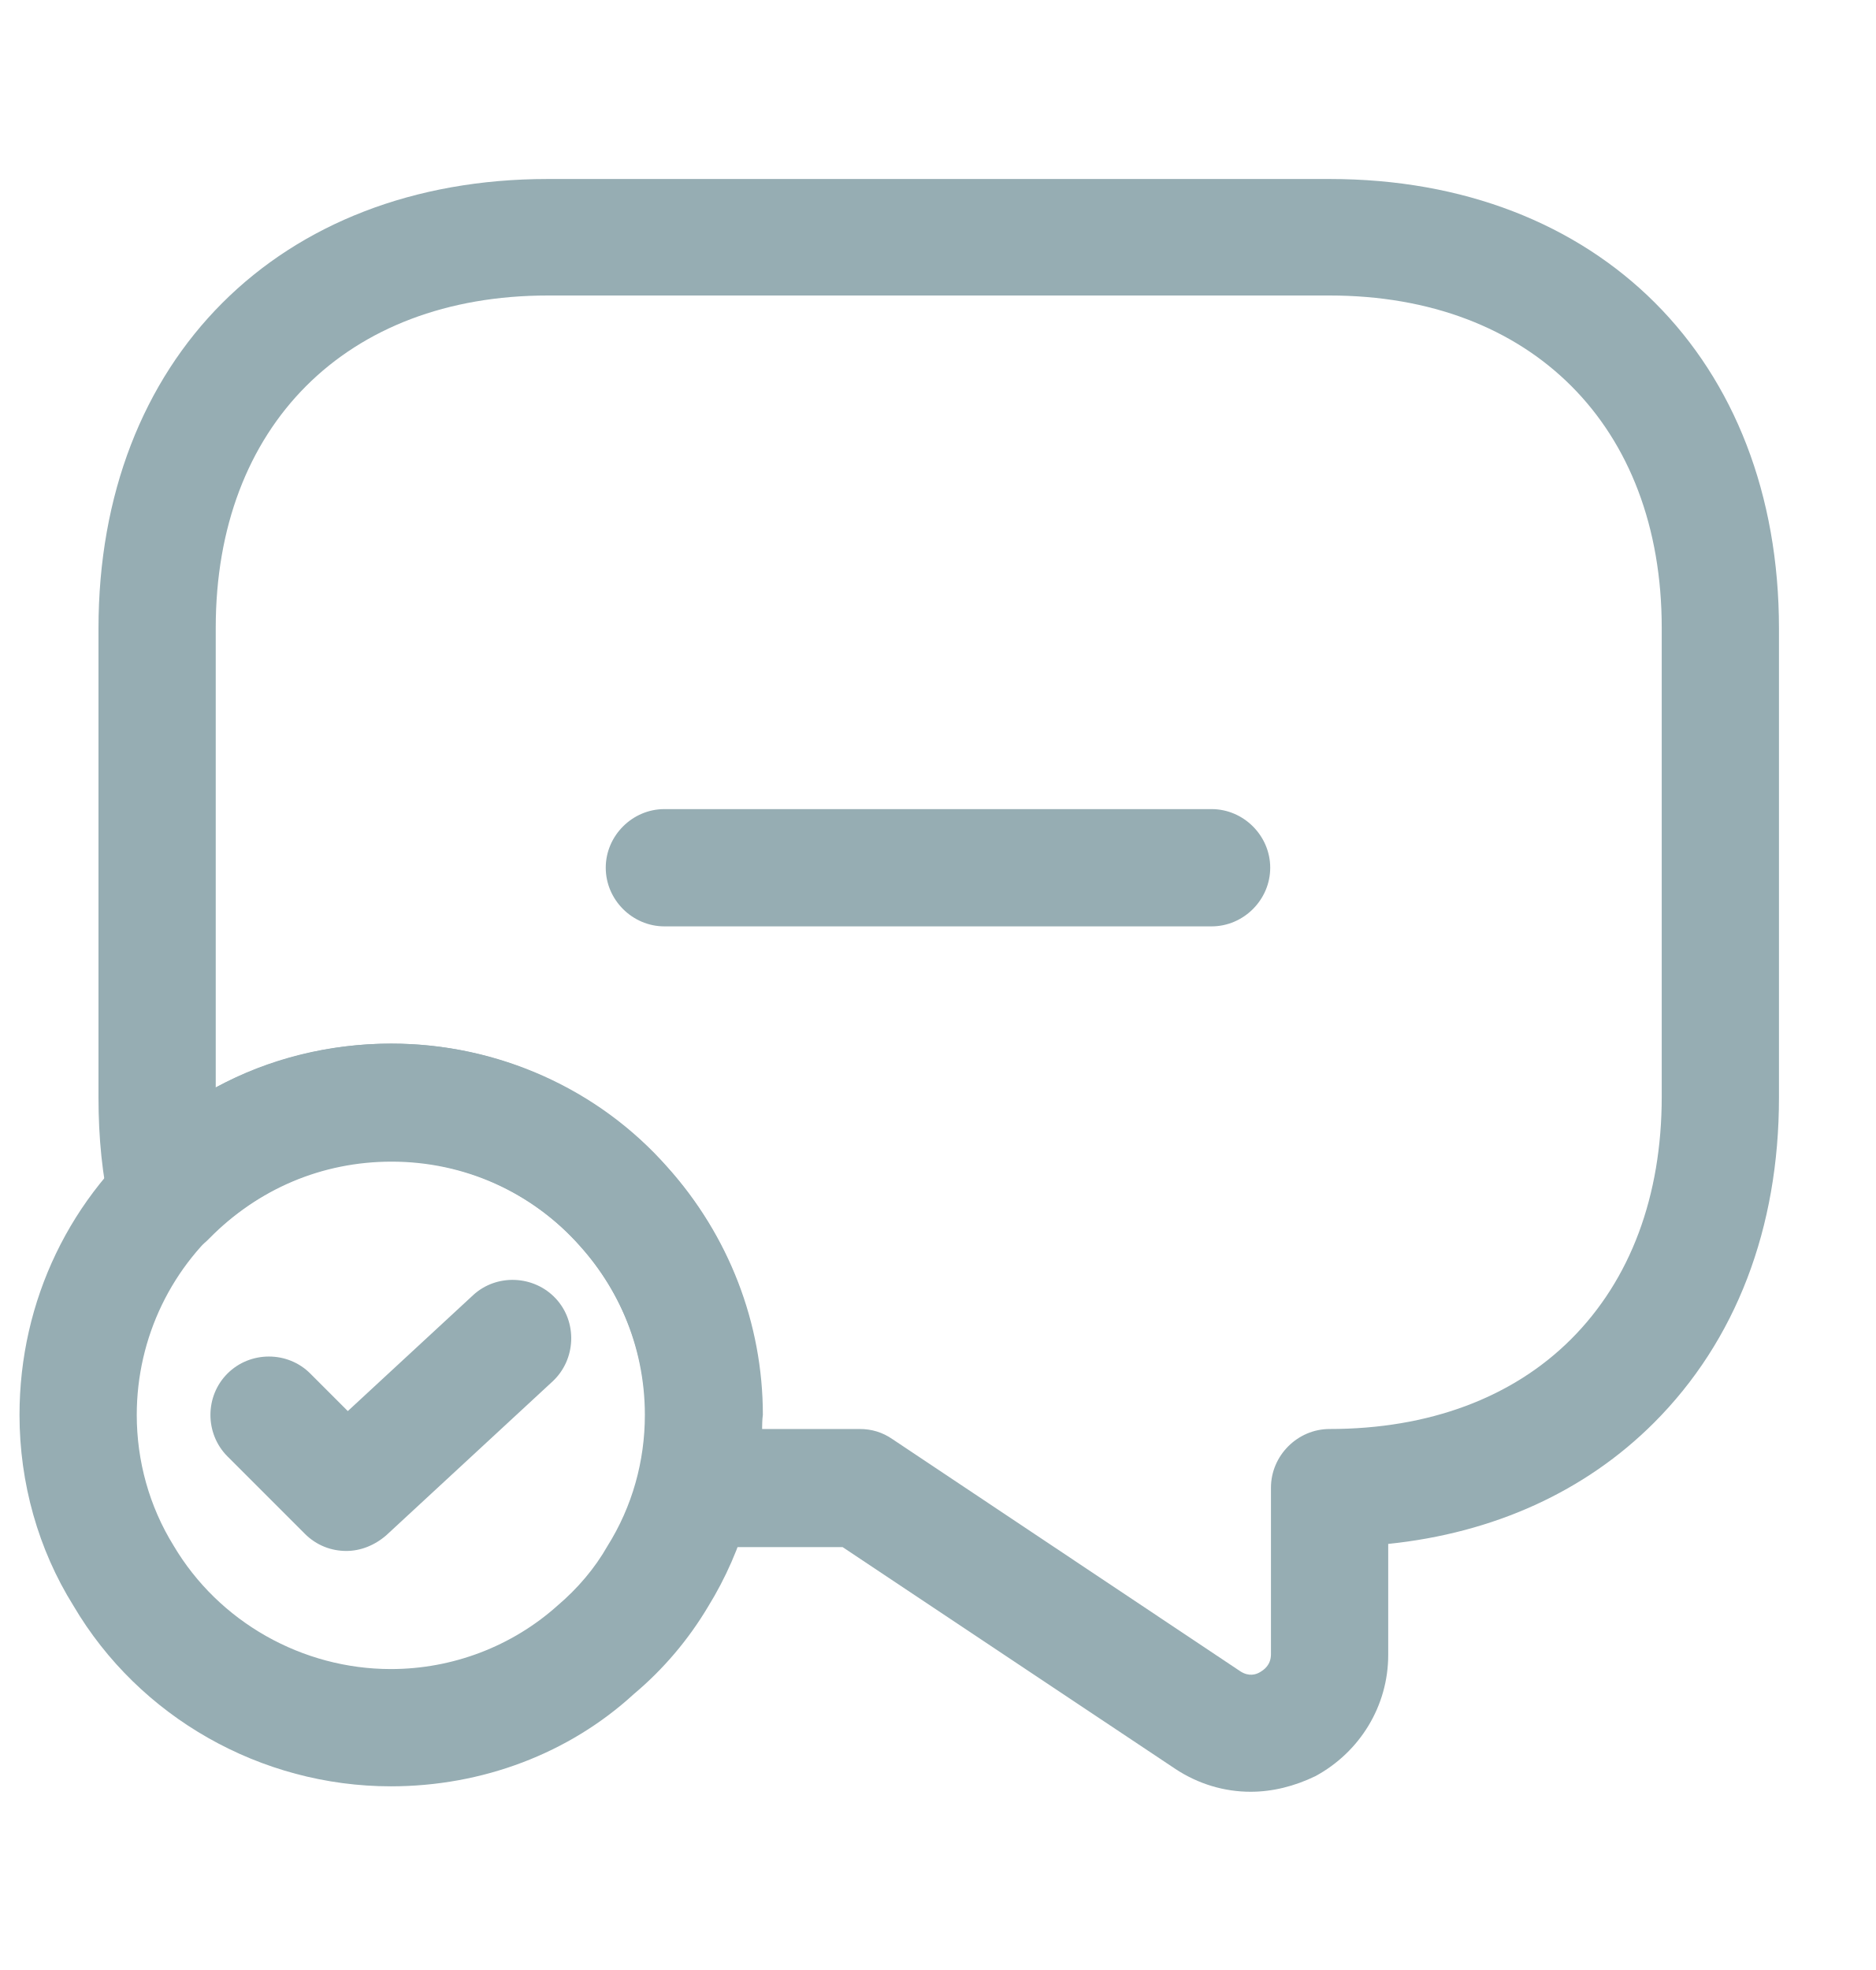
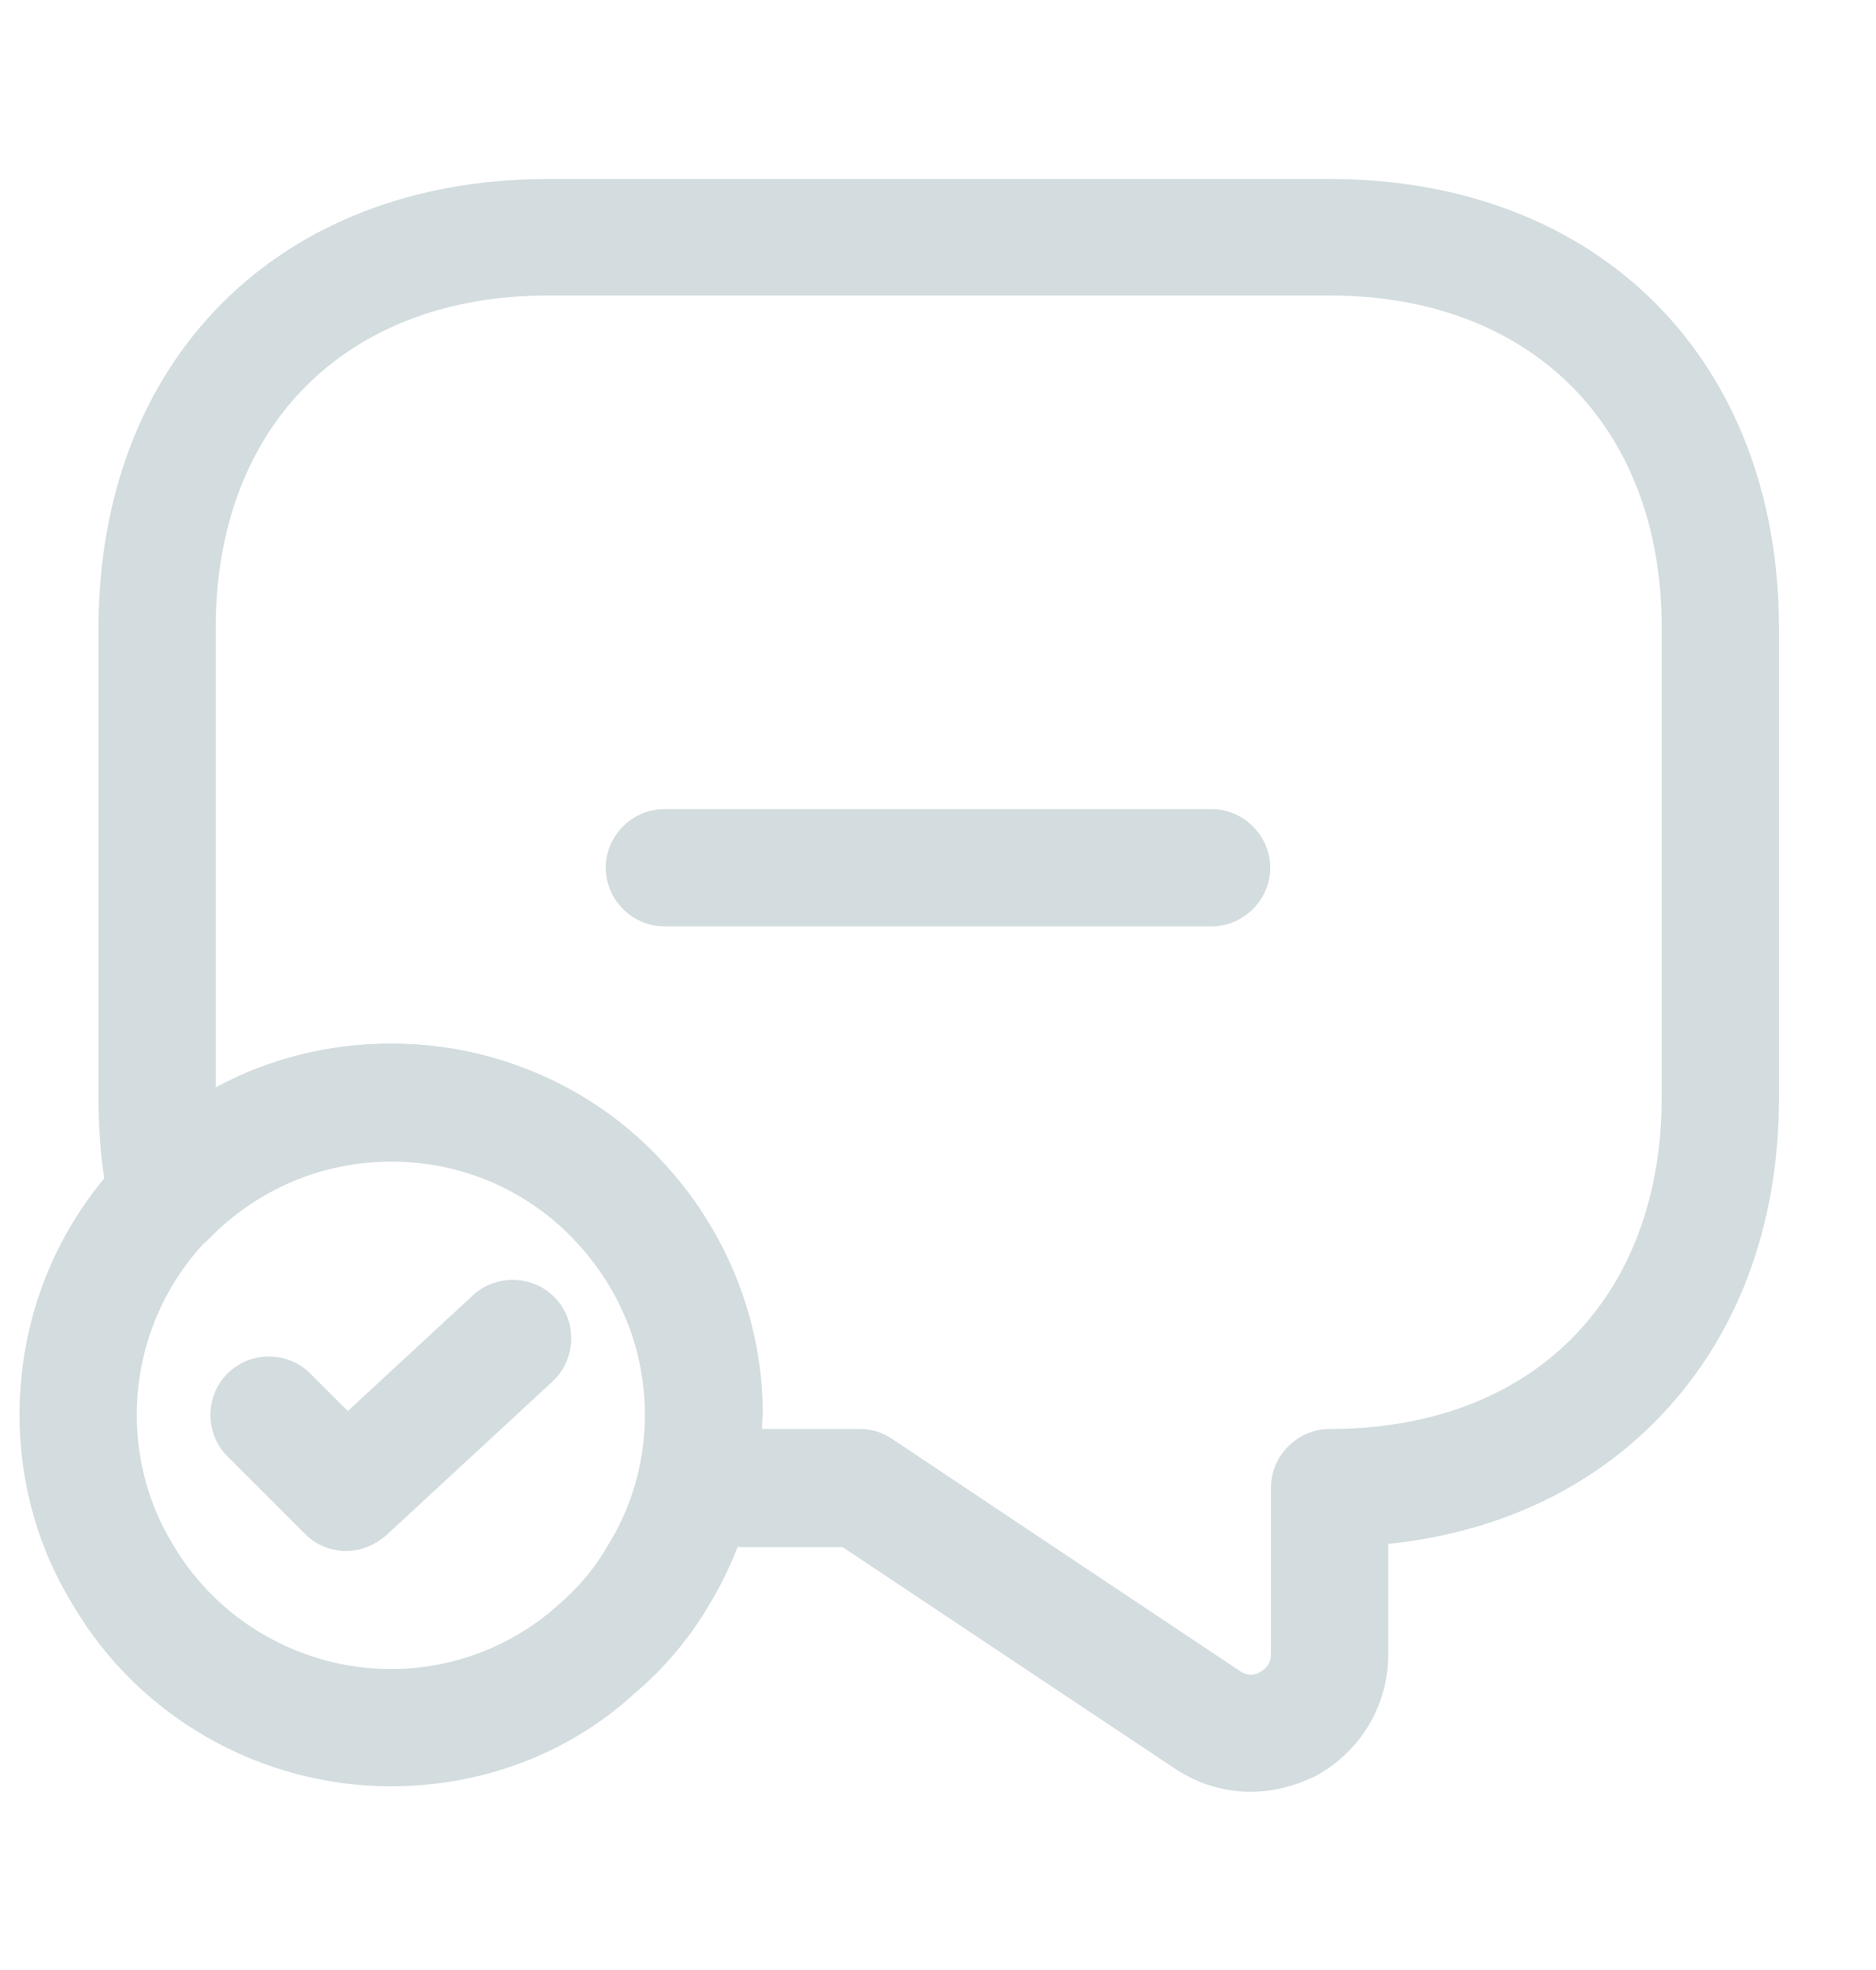
<svg xmlns="http://www.w3.org/2000/svg" width="20" height="21" viewBox="0 0 20 21" fill="none">
-   <path d="M13.333 19.1C13.05 19.1 12.775 19.017 12.533 18.858L8.983 16.492H7.408C7.216 16.492 7.033 16.4 6.916 16.25C6.8 16.092 6.758 15.892 6.808 15.708C6.858 15.508 6.883 15.308 6.883 15.092C6.883 14.425 6.633 13.783 6.183 13.283C5.675 12.708 4.95 12.383 4.175 12.383C3.433 12.383 2.75 12.675 2.233 13.2C2.075 13.367 1.833 13.425 1.616 13.367C1.4 13.3 1.225 13.125 1.175 12.9C1.091 12.533 1.05 12.133 1.05 11.7V6.7C1.05 3.833 2.975 1.908 5.841 1.908H14.175C17.041 1.908 18.966 3.833 18.966 6.7V11.7C18.966 13.092 18.508 14.292 17.633 15.167C16.9 15.9 15.925 16.342 14.8 16.458V17.642C14.8 18.183 14.5 18.675 14.025 18.933C13.8 19.042 13.566 19.1 13.333 19.1ZM8.125 15.233H9.166C9.291 15.233 9.408 15.267 9.516 15.342L13.225 17.817C13.316 17.875 13.392 17.85 13.433 17.825C13.475 17.8 13.55 17.75 13.55 17.633V15.858C13.55 15.517 13.833 15.233 14.175 15.233C15.233 15.233 16.125 14.9 16.75 14.275C17.383 13.642 17.716 12.75 17.716 11.692V6.692C17.716 4.542 16.325 3.15 14.175 3.15H5.841C3.691 3.15 2.3 4.542 2.3 6.692V11.592C2.866 11.283 3.508 11.125 4.175 11.125C5.308 11.125 6.383 11.608 7.116 12.442C7.766 13.167 8.133 14.1 8.133 15.083C8.125 15.133 8.125 15.183 8.125 15.233Z" fill="#96ADB3" />
-   <path d="M4.167 19.042C2.784 19.042 1.484 18.308 0.783 17.117C0.408 16.517 0.208 15.808 0.208 15.083C0.208 13.867 0.75 12.742 1.692 11.992C2.392 11.433 3.275 11.125 4.167 11.125C6.35 11.125 8.125 12.9 8.125 15.083C8.125 15.808 7.925 16.517 7.55 17.125C7.342 17.475 7.075 17.792 6.758 18.058C6.067 18.692 5.142 19.042 4.167 19.042ZM4.167 12.375C3.55 12.375 2.967 12.583 2.475 12.975C1.833 13.483 1.458 14.258 1.458 15.083C1.458 15.575 1.592 16.058 1.85 16.475C2.333 17.292 3.225 17.792 4.167 17.792C4.825 17.792 5.458 17.55 5.942 17.117C6.159 16.933 6.342 16.717 6.475 16.483C6.742 16.058 6.875 15.575 6.875 15.083C6.875 13.592 5.659 12.375 4.167 12.375Z" fill="#96ADB3" />
-   <path d="M3.692 16.533C3.533 16.533 3.375 16.475 3.25 16.35L2.425 15.525C2.183 15.283 2.183 14.883 2.425 14.642C2.667 14.4 3.067 14.4 3.308 14.642L3.708 15.042L5.042 13.808C5.292 13.575 5.692 13.592 5.925 13.842C6.158 14.092 6.142 14.492 5.892 14.725L4.117 16.367C3.992 16.475 3.842 16.533 3.692 16.533Z" fill="#96ADB3" />
-   <path d="M12.917 9.875H7.083C6.742 9.875 6.458 9.592 6.458 9.25C6.458 8.908 6.742 8.625 7.083 8.625H12.917C13.258 8.625 13.542 8.908 13.542 9.25C13.542 9.592 13.258 9.875 12.917 9.875Z" fill="#96ADB3" />
+   <path d="M13.333 19.1C13.05 19.1 12.775 19.017 12.533 18.858L8.983 16.492H7.408C7.216 16.492 7.033 16.4 6.916 16.25C6.8 16.092 6.758 15.892 6.808 15.708C6.858 15.508 6.883 15.308 6.883 15.092C6.883 14.425 6.633 13.783 6.183 13.283C5.675 12.708 4.95 12.383 4.175 12.383C3.433 12.383 2.75 12.675 2.233 13.2C2.075 13.367 1.833 13.425 1.616 13.367C1.4 13.3 1.225 13.125 1.175 12.9C1.091 12.533 1.05 12.133 1.05 11.7V6.7C1.05 3.833 2.975 1.908 5.841 1.908H14.175C17.041 1.908 18.966 3.833 18.966 6.7V11.7C18.966 13.092 18.508 14.292 17.633 15.167C16.9 15.9 15.925 16.342 14.8 16.458V17.642C14.8 18.183 14.5 18.675 14.025 18.933C13.8 19.042 13.566 19.1 13.333 19.1ZM8.125 15.233H9.166C9.291 15.233 9.408 15.267 9.516 15.342L13.225 17.817C13.316 17.875 13.392 17.85 13.433 17.825C13.475 17.8 13.55 17.75 13.55 17.633V15.858C13.55 15.517 13.833 15.233 14.175 15.233C15.233 15.233 16.125 14.9 16.75 14.275C17.383 13.642 17.716 12.75 17.716 11.692V6.692C17.716 4.542 16.325 3.15 14.175 3.15H5.841C3.691 3.15 2.3 4.542 2.3 6.692V11.592C2.866 11.283 3.508 11.125 4.175 11.125C5.308 11.125 6.383 11.608 7.116 12.442C7.766 13.167 8.133 14.1 8.133 15.083C8.125 15.133 8.125 15.183 8.125 15.233Z" fill="#d3dcdf" />
+   <path d="M4.167 19.042C2.784 19.042 1.484 18.308 0.783 17.117C0.408 16.517 0.208 15.808 0.208 15.083C0.208 13.867 0.75 12.742 1.692 11.992C2.392 11.433 3.275 11.125 4.167 11.125C6.35 11.125 8.125 12.9 8.125 15.083C8.125 15.808 7.925 16.517 7.55 17.125C7.342 17.475 7.075 17.792 6.758 18.058C6.067 18.692 5.142 19.042 4.167 19.042ZM4.167 12.375C3.55 12.375 2.967 12.583 2.475 12.975C1.833 13.483 1.458 14.258 1.458 15.083C1.458 15.575 1.592 16.058 1.85 16.475C2.333 17.292 3.225 17.792 4.167 17.792C4.825 17.792 5.458 17.55 5.942 17.117C6.159 16.933 6.342 16.717 6.475 16.483C6.742 16.058 6.875 15.575 6.875 15.083C6.875 13.592 5.659 12.375 4.167 12.375Z" fill="#d3dcdf" />
+   <path d="M3.692 16.533C3.533 16.533 3.375 16.475 3.25 16.35L2.425 15.525C2.183 15.283 2.183 14.883 2.425 14.642C2.667 14.4 3.067 14.4 3.308 14.642L3.708 15.042L5.042 13.808C5.292 13.575 5.692 13.592 5.925 13.842C6.158 14.092 6.142 14.492 5.892 14.725L4.117 16.367C3.992 16.475 3.842 16.533 3.692 16.533Z" fill="#d3dcdf" />
+   <path d="M12.917 9.875H7.083C6.742 9.875 6.458 9.592 6.458 9.25C6.458 8.908 6.742 8.625 7.083 8.625H12.917C13.258 8.625 13.542 8.908 13.542 9.25C13.542 9.592 13.258 9.875 12.917 9.875Z" fill="#d3dcdf" />
</svg>
